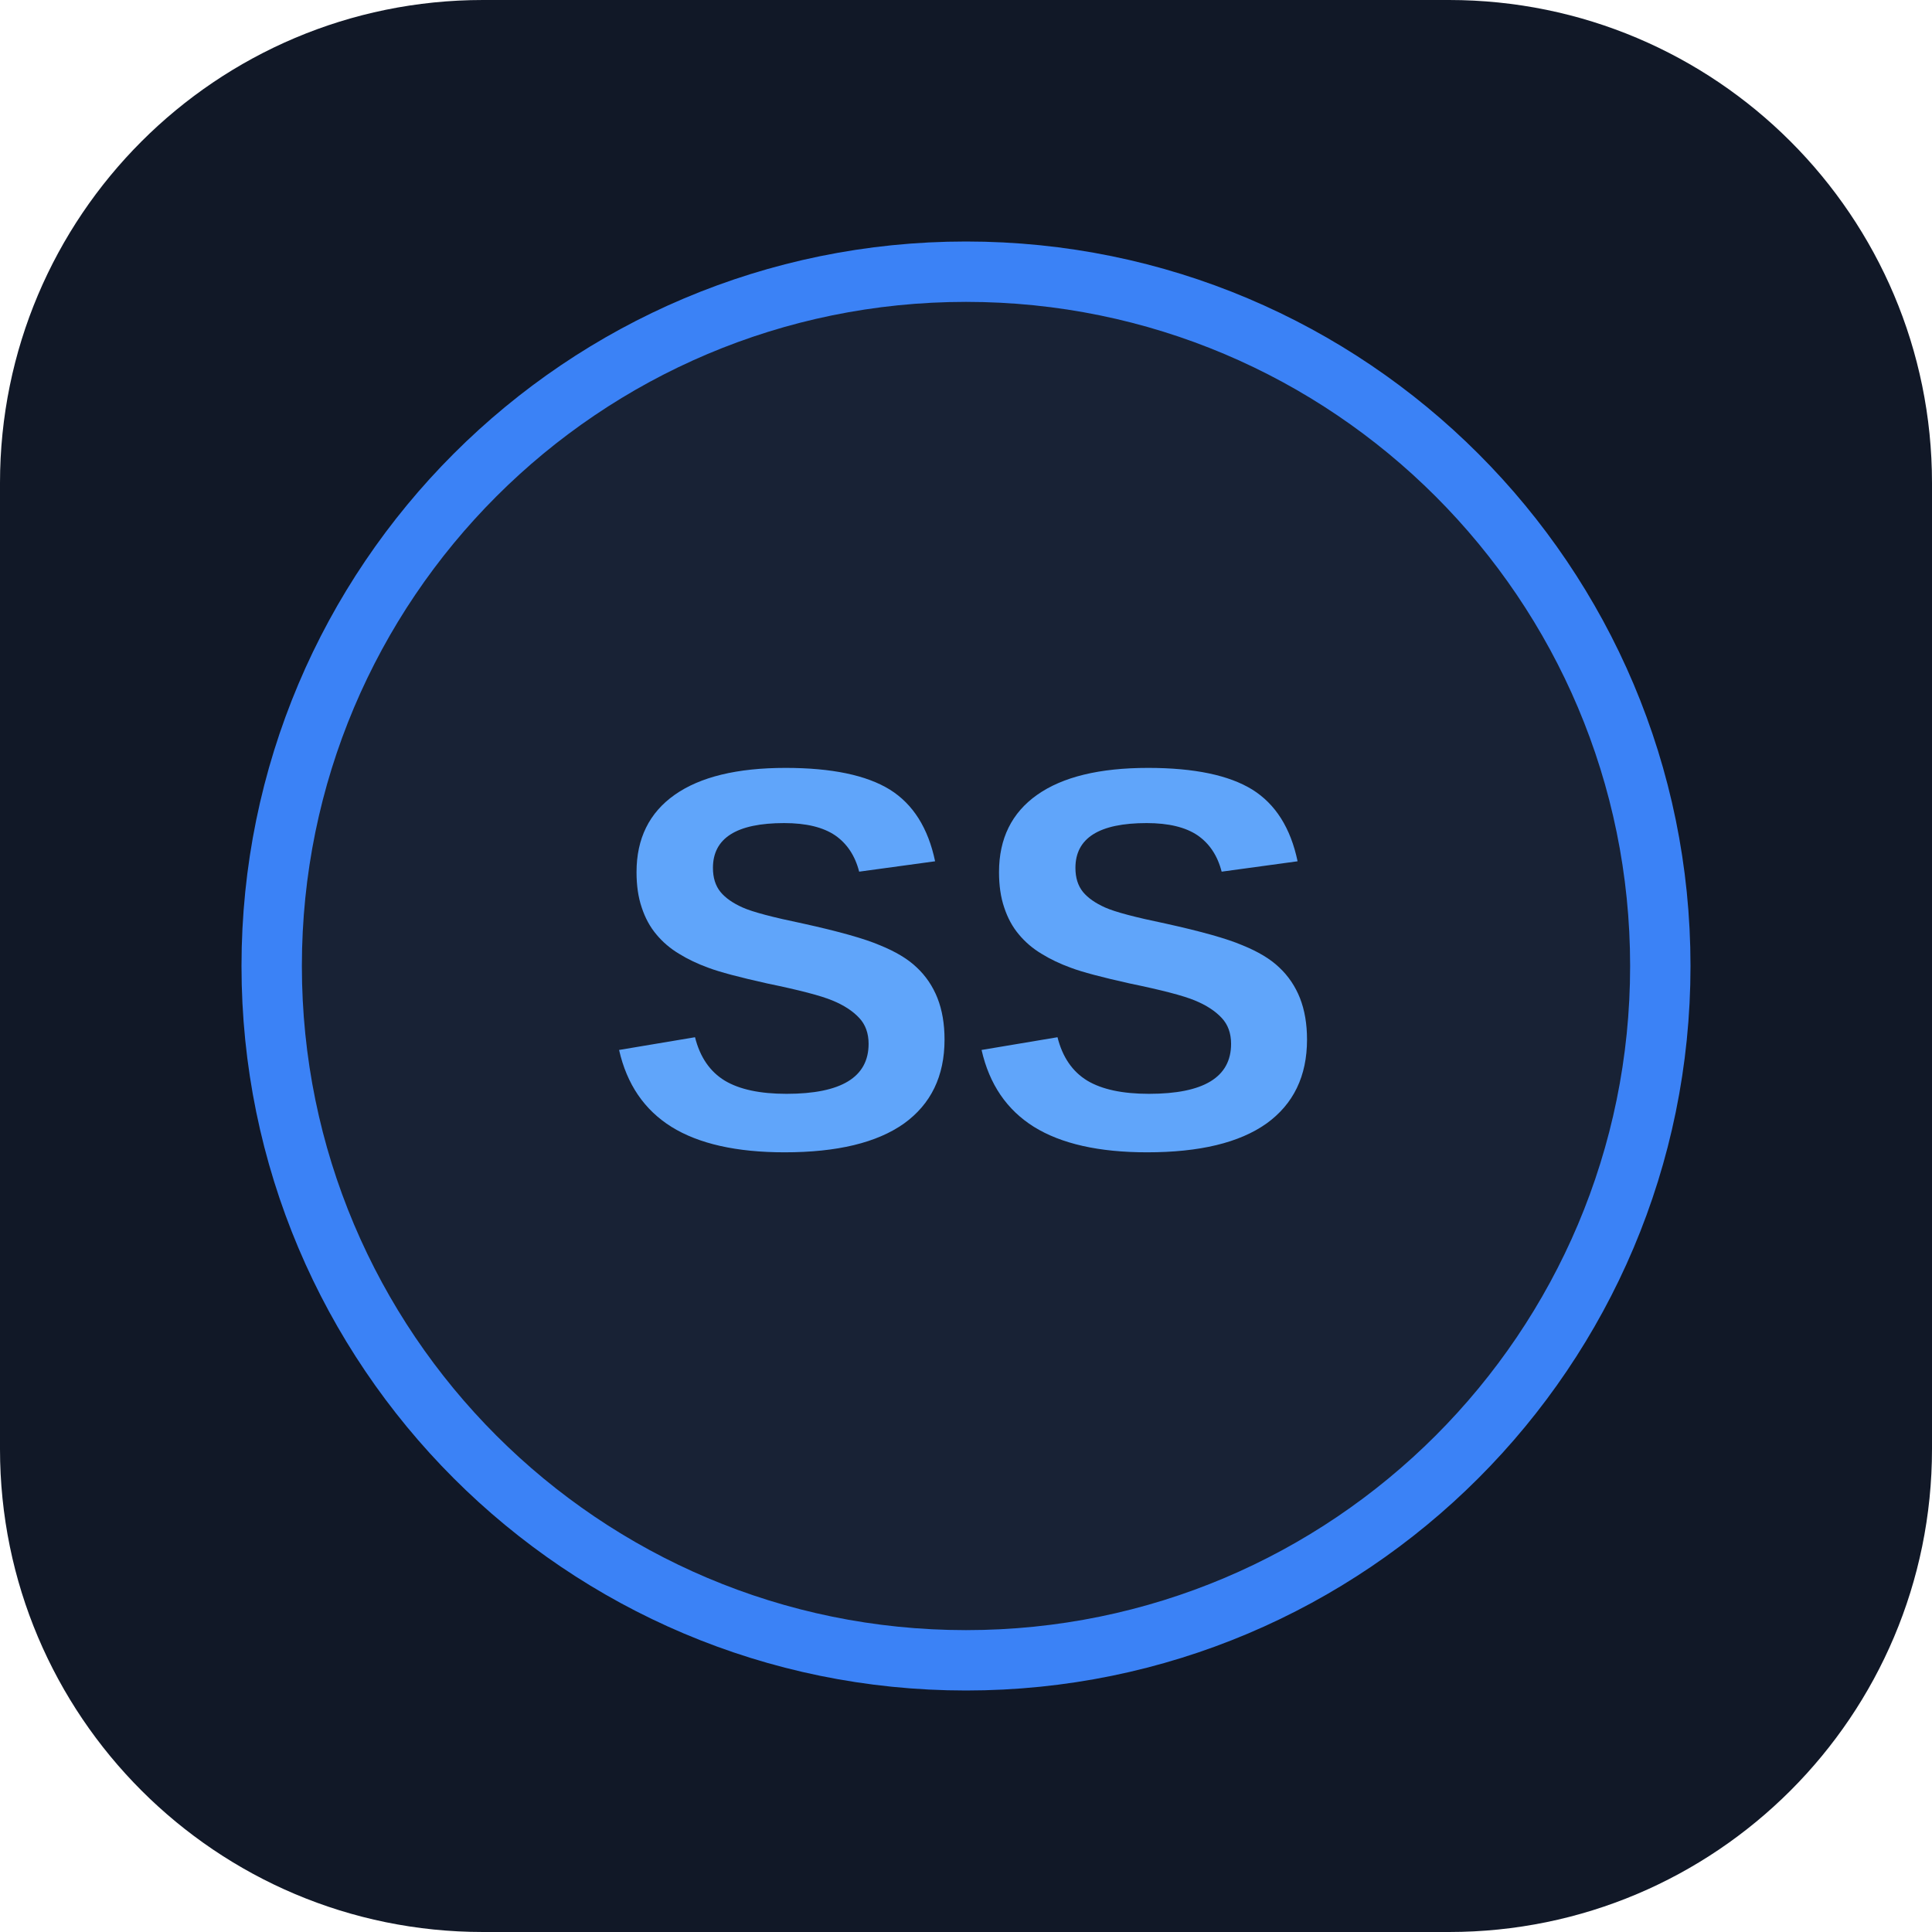
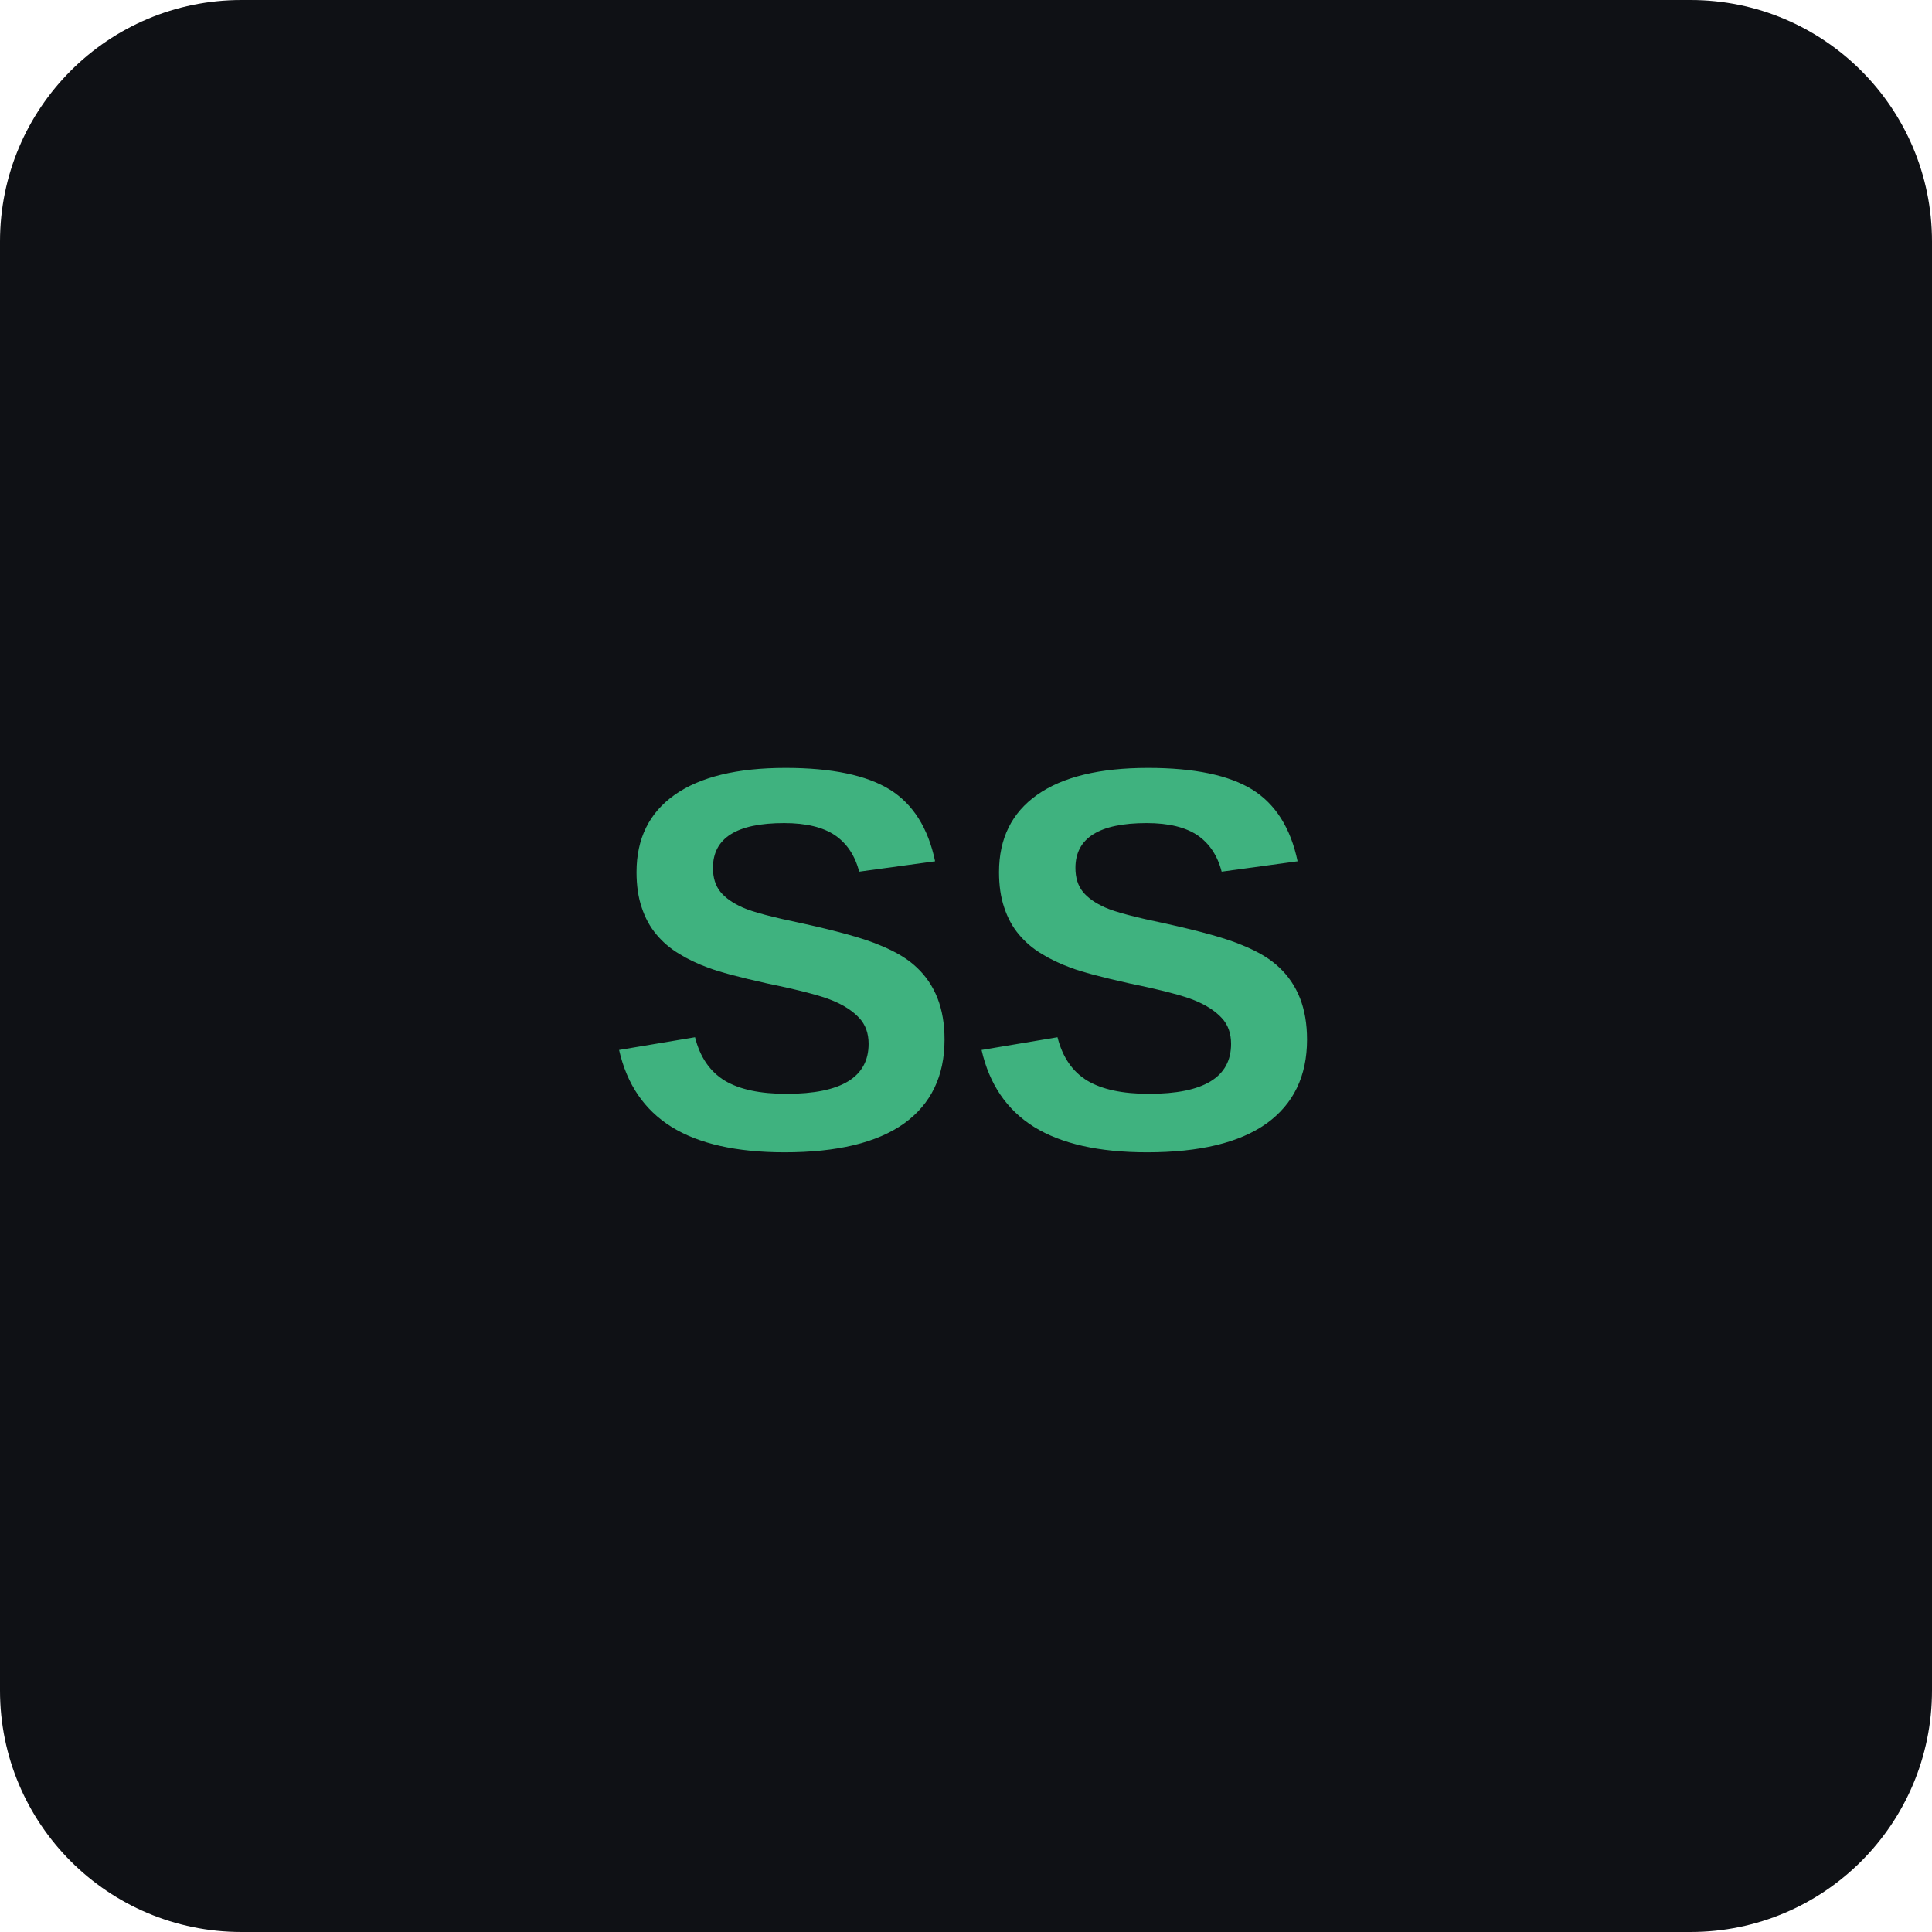
<svg xmlns="http://www.w3.org/2000/svg" viewBox="0 0 64 64" role="img" aria-labelledby="title">
-   <rect width="64" height="64" rx="16" fill="#111827" />
-   <circle cx="32" cy="32" r="23" fill="#182235" stroke="#3b82f6" stroke-width="2" />
-   <text x="32" y="38" fill="#60a5fa" font-family="Arial, sans-serif" font-size="18" font-weight="800" text-anchor="middle">SS</text>
+   <rect width="64" height="64" rx="8" fill="#0f1115" />
+   <text x="32" y="38" fill="#3fb27f" font-family="Arial, sans-serif" font-size="18" font-weight="600" text-anchor="middle">SS</text>
</svg>
